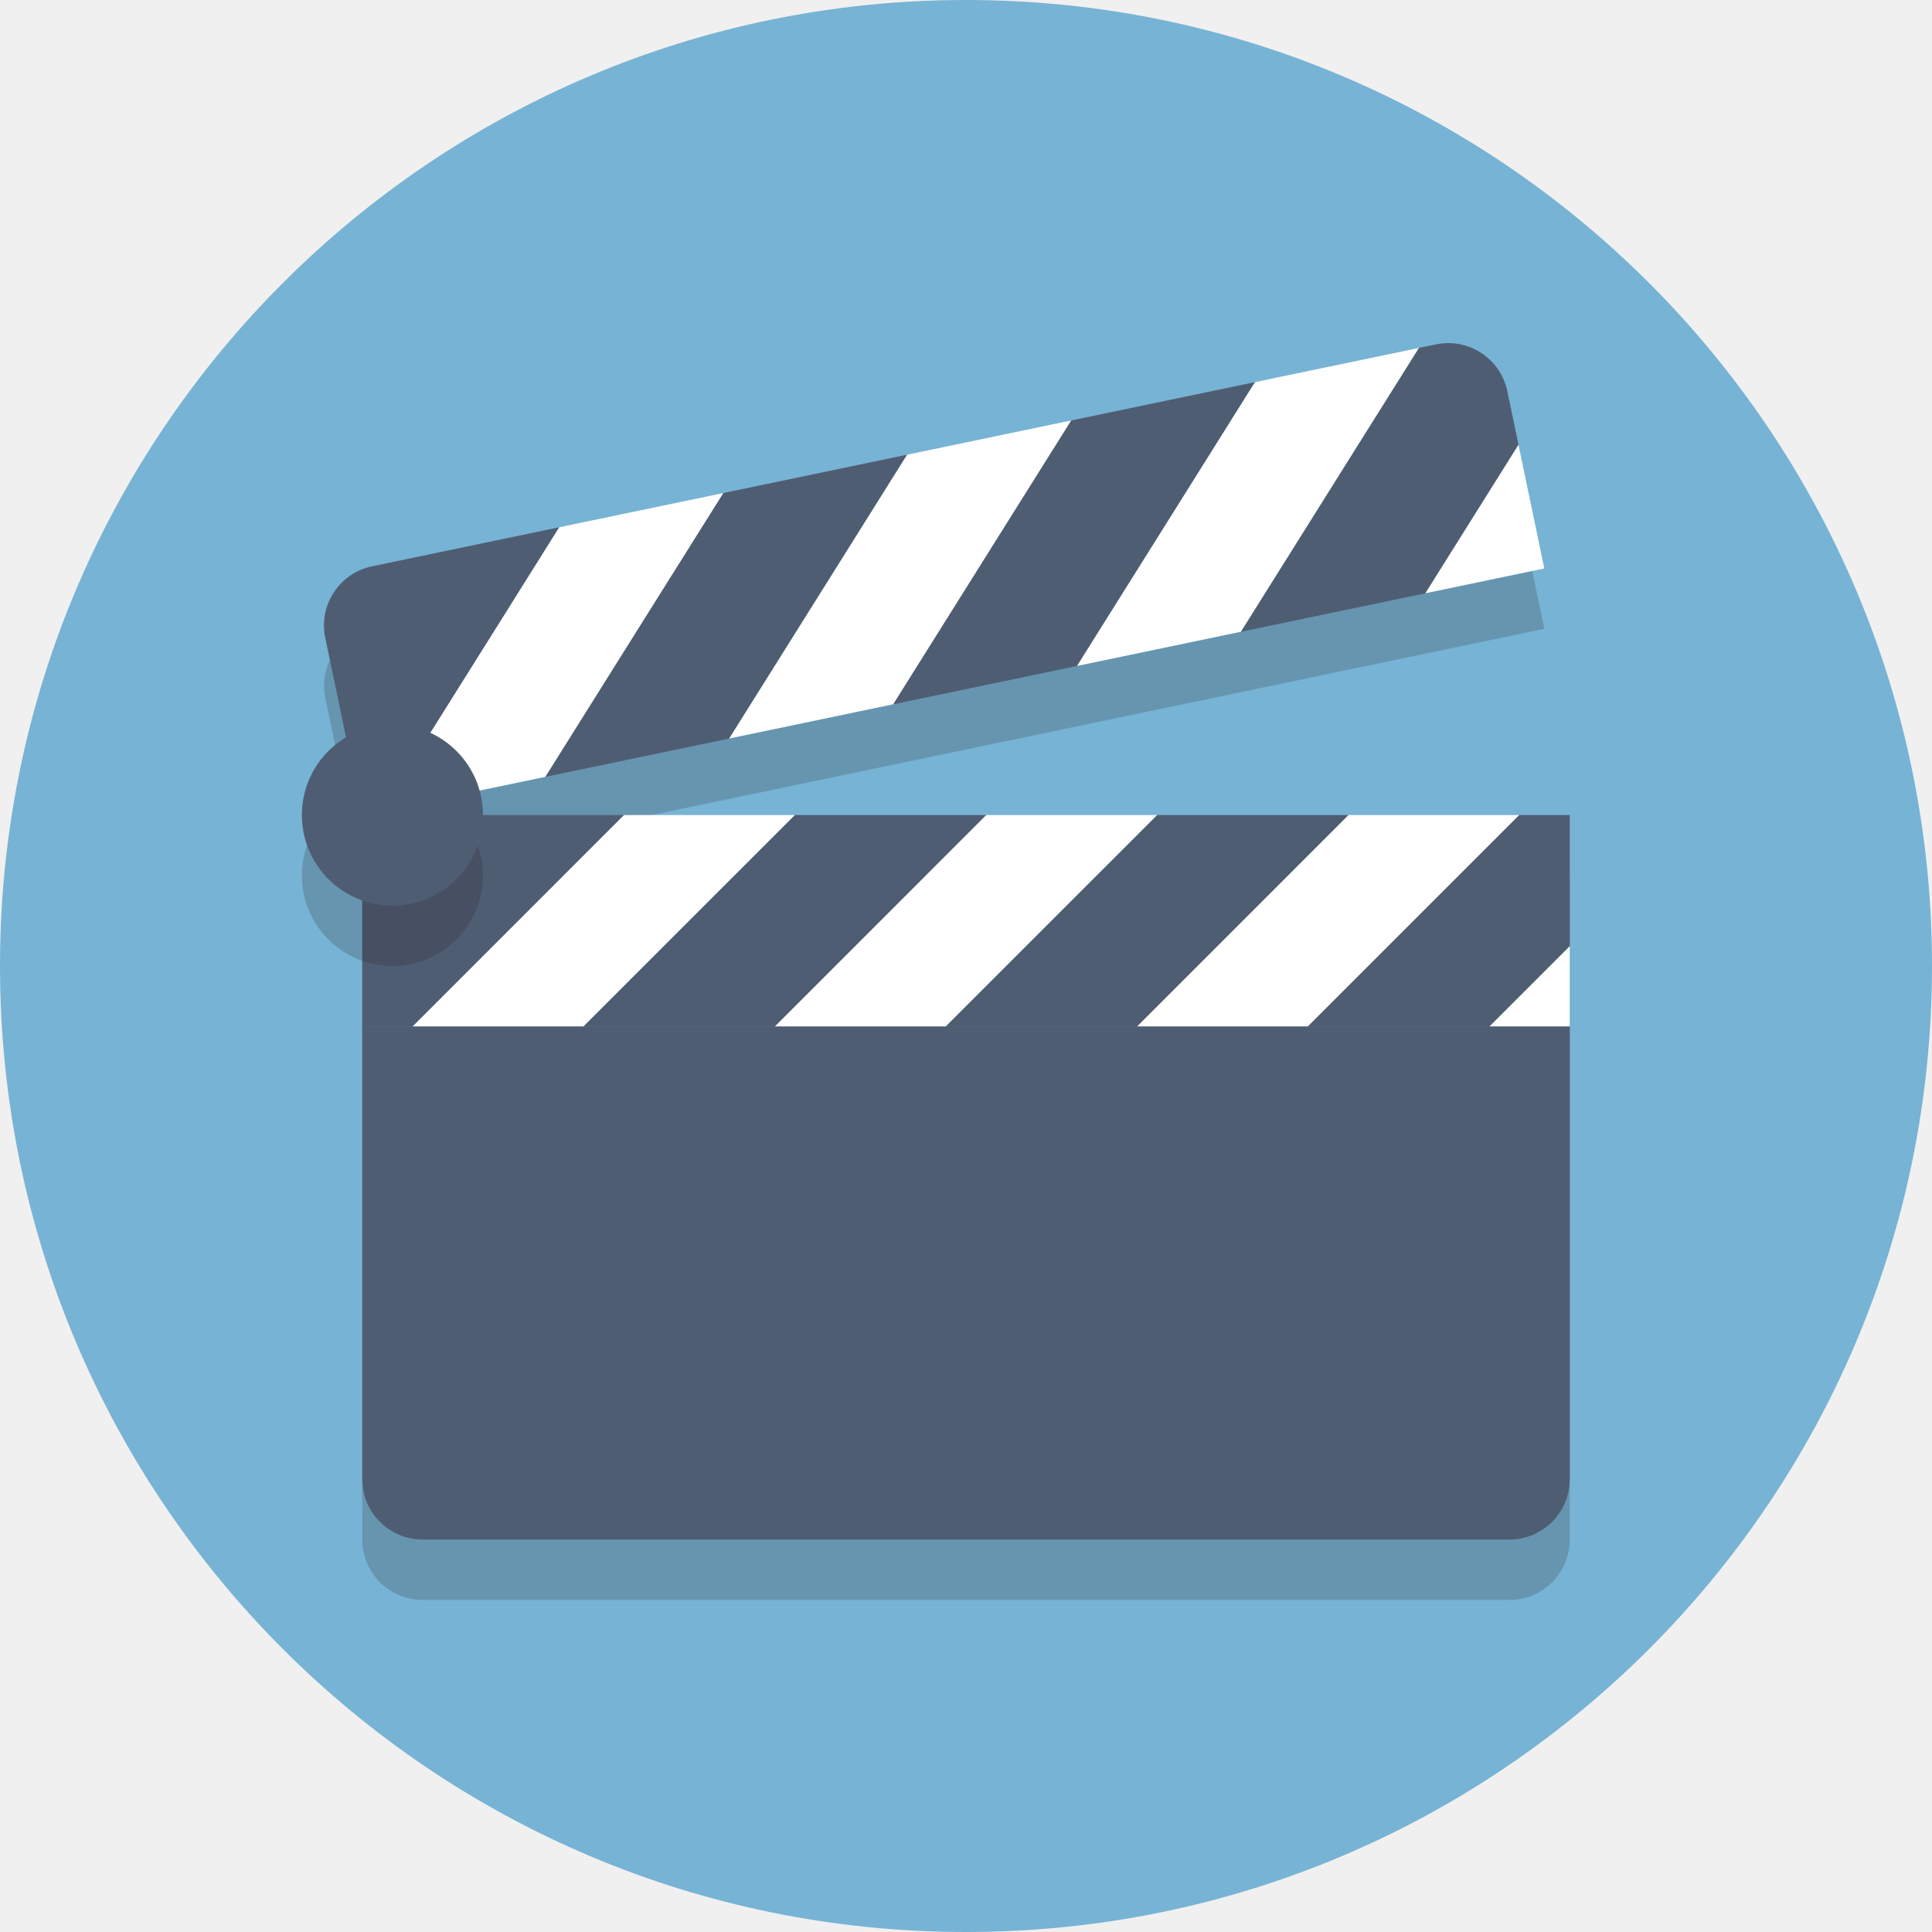
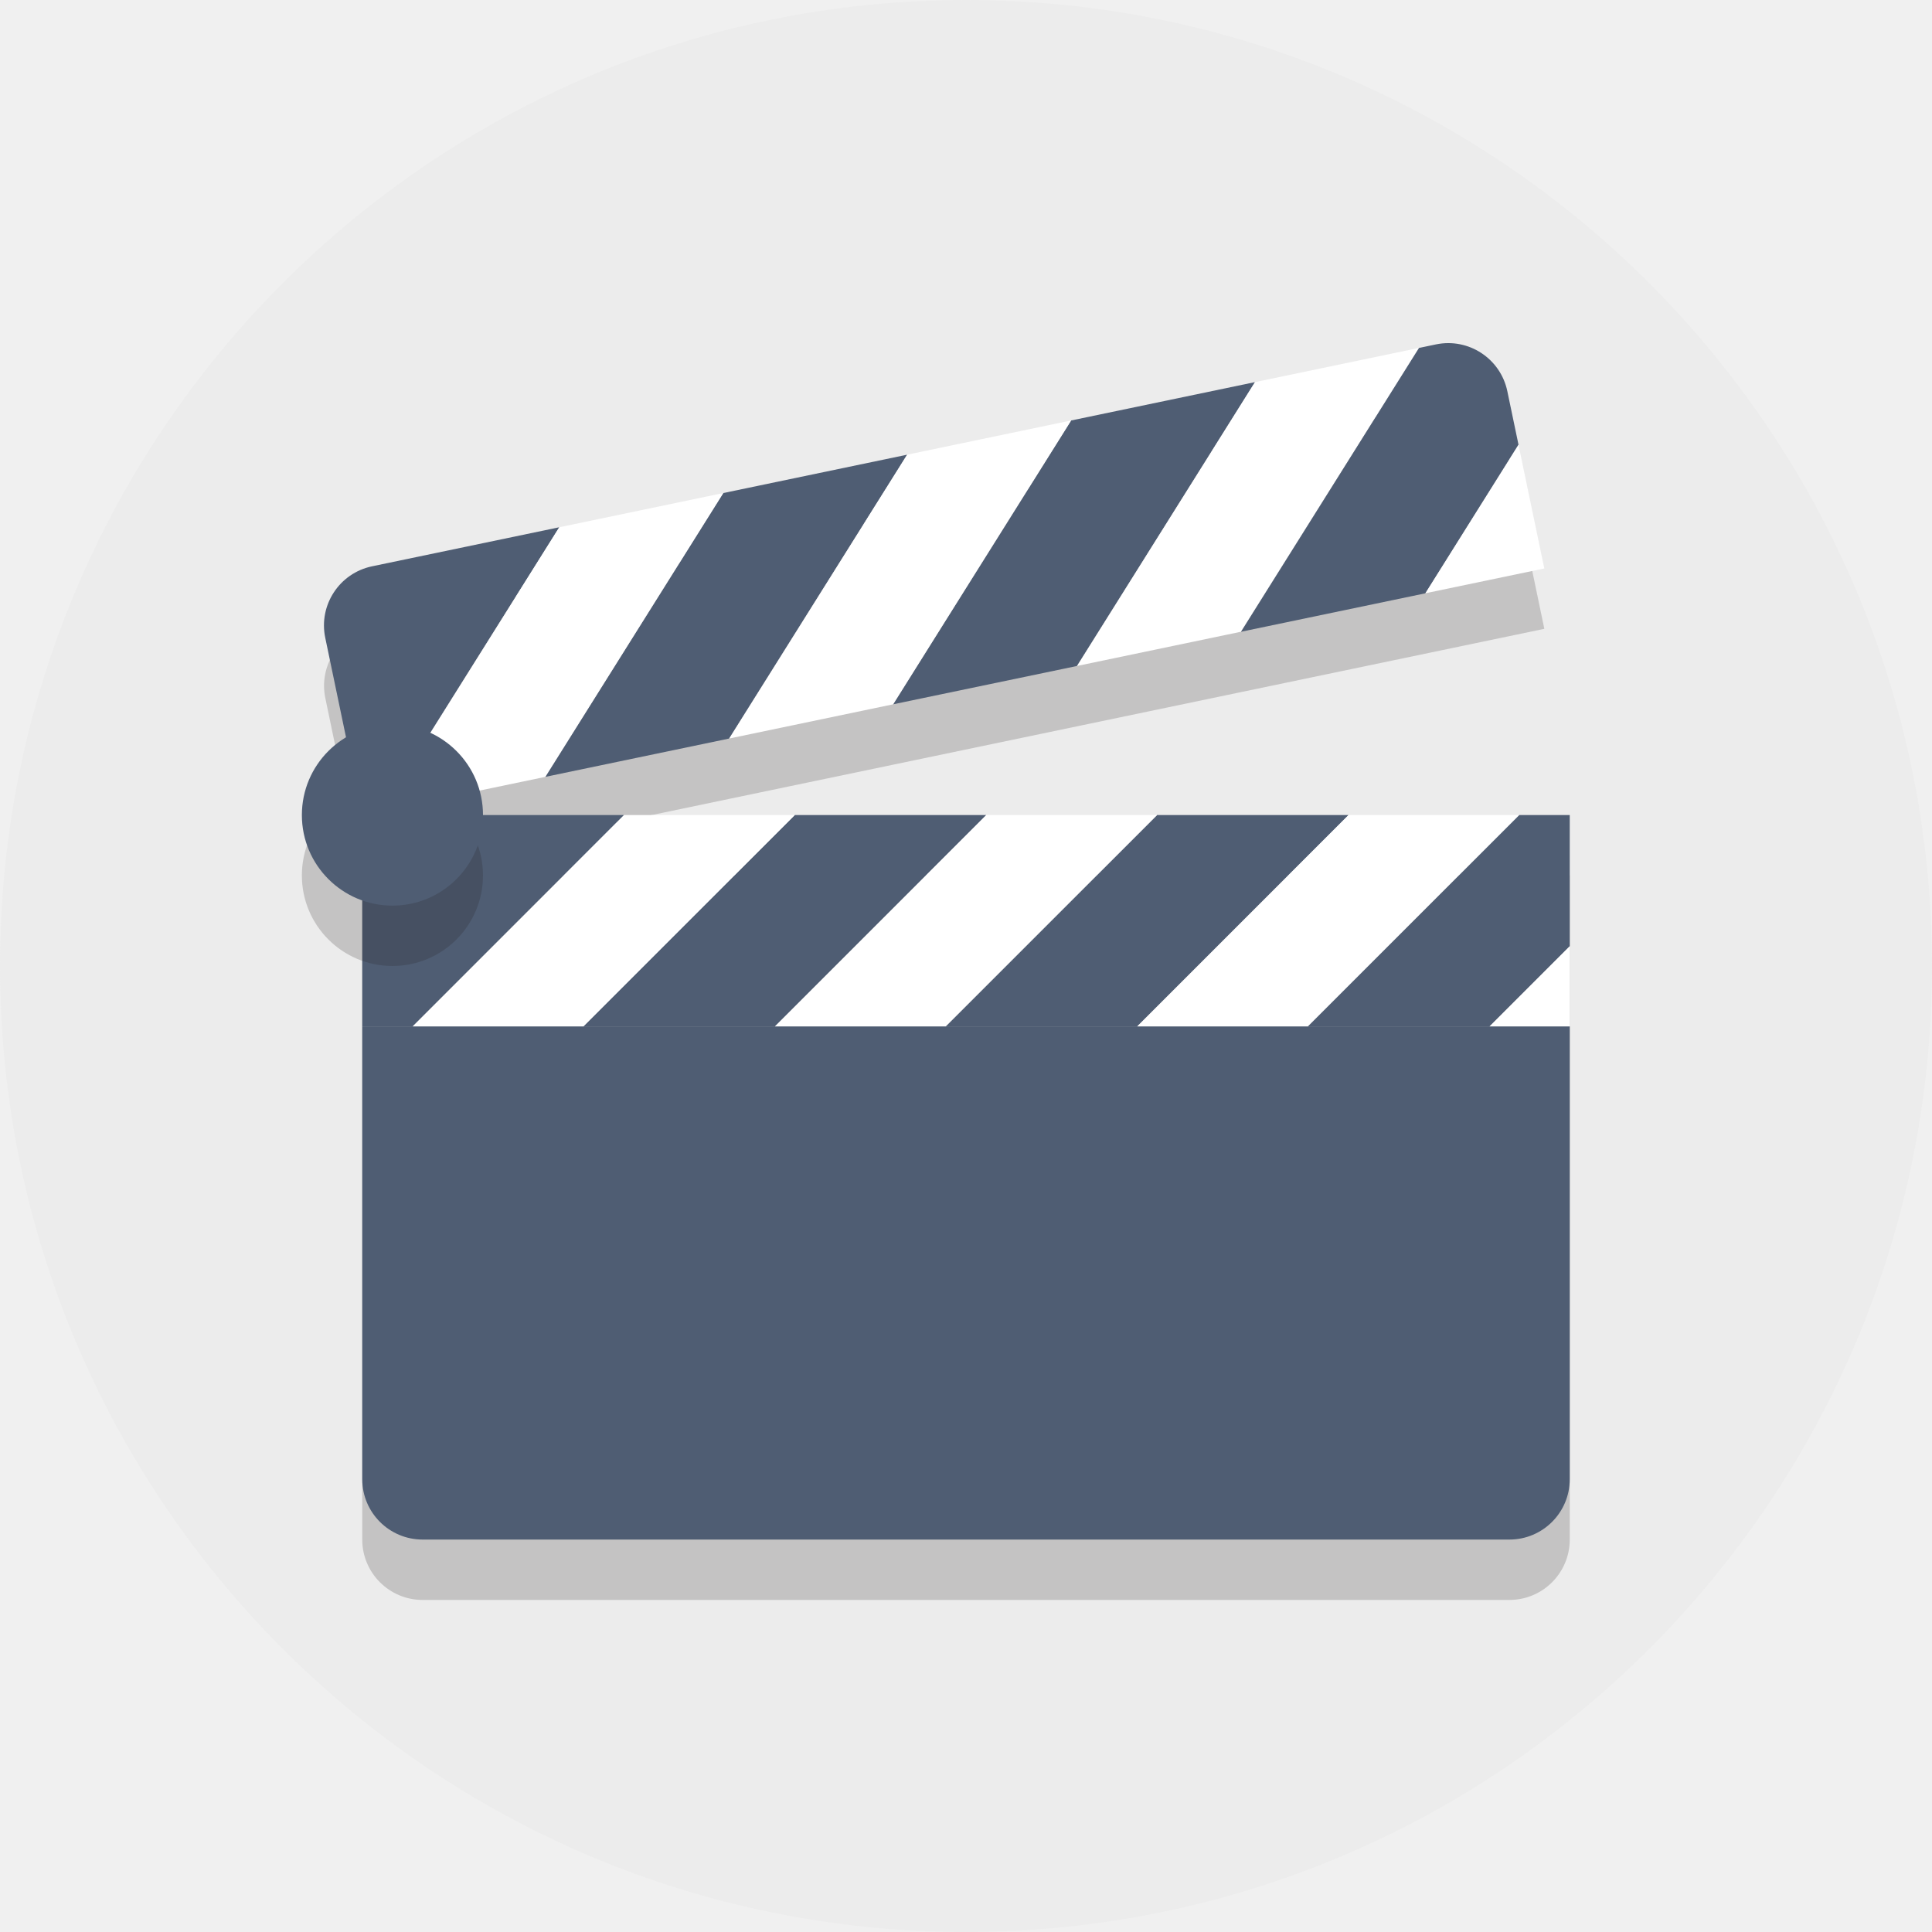
<svg xmlns="http://www.w3.org/2000/svg" enable-background="new 0 0 64 64" height="64px" id="Layer_1" version="1.1" viewBox="0 0 64 64" width="64px" xml:space="preserve">
-   <circle cx="32" cy="32" fill="#77B3D4" r="32" />
+   <circle cx="32" cy="32" fill="#ececec" r="32" />
  <g opacity="0.2">
    <path d="M50.328,29h-5.656h-6.344h-5.656h-6.344h-5.656H12v7v15c0,1.105,0.895,2,2,2h36c1.105,0,2-0.895,2-2V36v-7   H50.328z" fill="#231F20" />
    <path d="M18.063,27.735l6.092-1.271l5.432-1.133l6.092-1.271l5.431-1.133l10.048-2.096l-1.225-5.874   c-0.226-1.081-1.285-1.775-2.366-1.549l-0.56,0.117l-5.431,1.133l-6.092,1.271l-5.431,1.133l-6.092,1.271l-5.431,1.133   l-6.203,1.294c-1.081,0.226-1.775,1.285-1.55,2.366L12,29l0.631-0.132L18.063,27.735z" fill="#231F20" />
  </g>
  <path d="M12,34v15c0,1.105,0.895,2,2,2h36c1.105,0,2-0.895,2-2V34H12z" fill="#4F5D73" />
  <g>
    <polygon fill="#4F5D73" points="12,27 12,34 13.672,34 20.672,27  " />
    <polygon fill="#4F5D73" points="38.328,27 31.328,34 37.672,34 44.672,27  " />
    <polygon fill="#4F5D73" points="26.328,27 19.328,34 25.672,34 32.672,27  " />
    <polygon fill="#FFFFFF" points="20.672,27 13.672,34 19.328,34 26.328,27  " />
    <polygon fill="#FFFFFF" points="32.672,27 25.672,34 31.328,34 38.328,27  " />
    <polygon fill="#FFFFFF" points="44.672,27 37.672,34 43.328,34 50.328,27  " />
    <g>
      <polygon fill="#4F5D73" points="52,27 50.328,27 43.328,34 49.344,34 52,31.344   " />
      <polygon fill="#FFFFFF" points="49.344,34 52,34 52,31.344   " />
    </g>
  </g>
  <g>
    <polygon fill="#4F5D73" points="23.959,16.333 18.063,25.735 24.155,24.465 30.051,15.062  " />
    <polygon fill="#4F5D73" points="35.482,13.929 29.586,23.331 35.678,22.061 41.574,12.658  " />
    <path d="M12.324,18.76c-1.081,0.226-1.775,1.285-1.55,2.366L12,27l0.631-0.132l5.896-9.402L12.324,18.76z" fill="#4F5D73" />
    <polygon fill="#FFFFFF" points="18.528,17.466 12.631,26.868 18.063,25.735 23.959,16.333  " />
    <polygon fill="#FFFFFF" points="30.051,15.062 24.155,24.465 29.586,23.331 35.482,13.929  " />
    <polygon fill="#FFFFFF" points="47.006,11.525 41.574,12.658 35.678,22.061 41.109,20.927  " />
    <g>
      <path d="M49.932,12.958c-0.226-1.081-1.285-1.775-2.366-1.549l-0.56,0.117l-5.896,9.402l6.108-1.274l3.085-4.919    L49.932,12.958z" fill="#4F5D73" />
      <polygon fill="#FFFFFF" points="50.302,14.734 47.217,19.653 51.157,18.831   " />
    </g>
  </g>
  <circle cx="13" cy="29" fill="#231F20" opacity="0.2" r="3" />
  <circle cx="13" cy="27" fill="#4F5D73" r="3" />
</svg>
